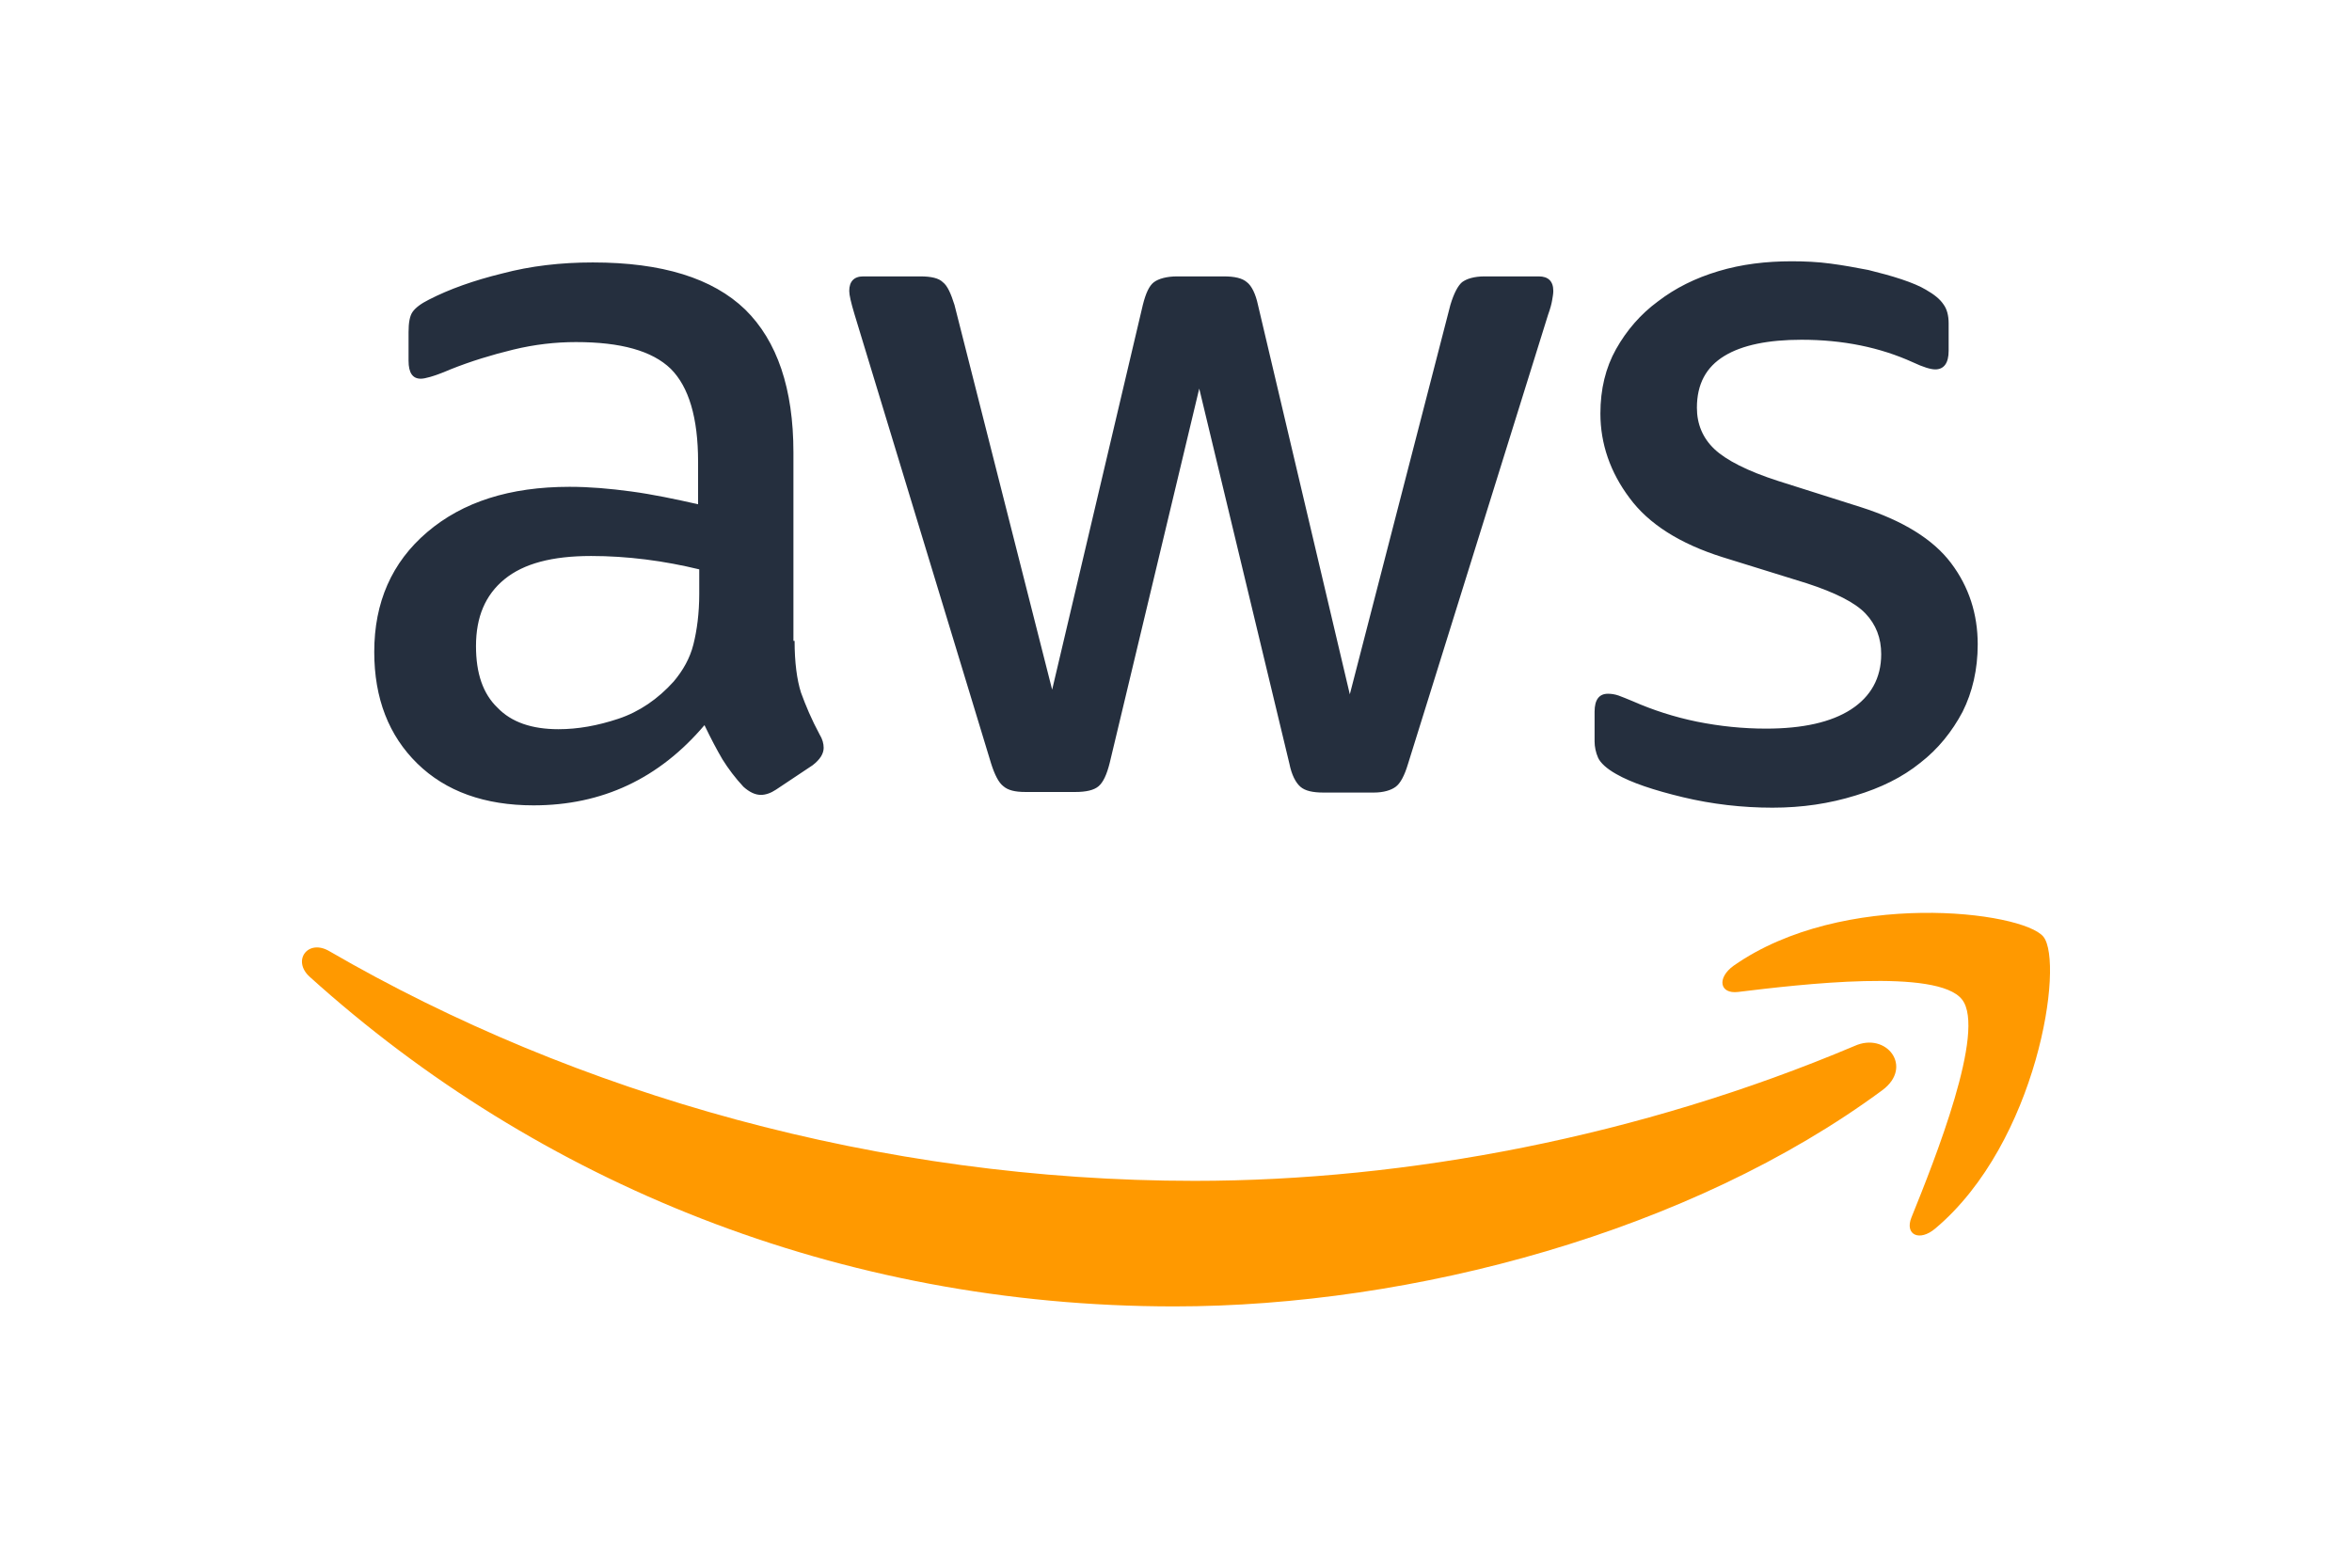
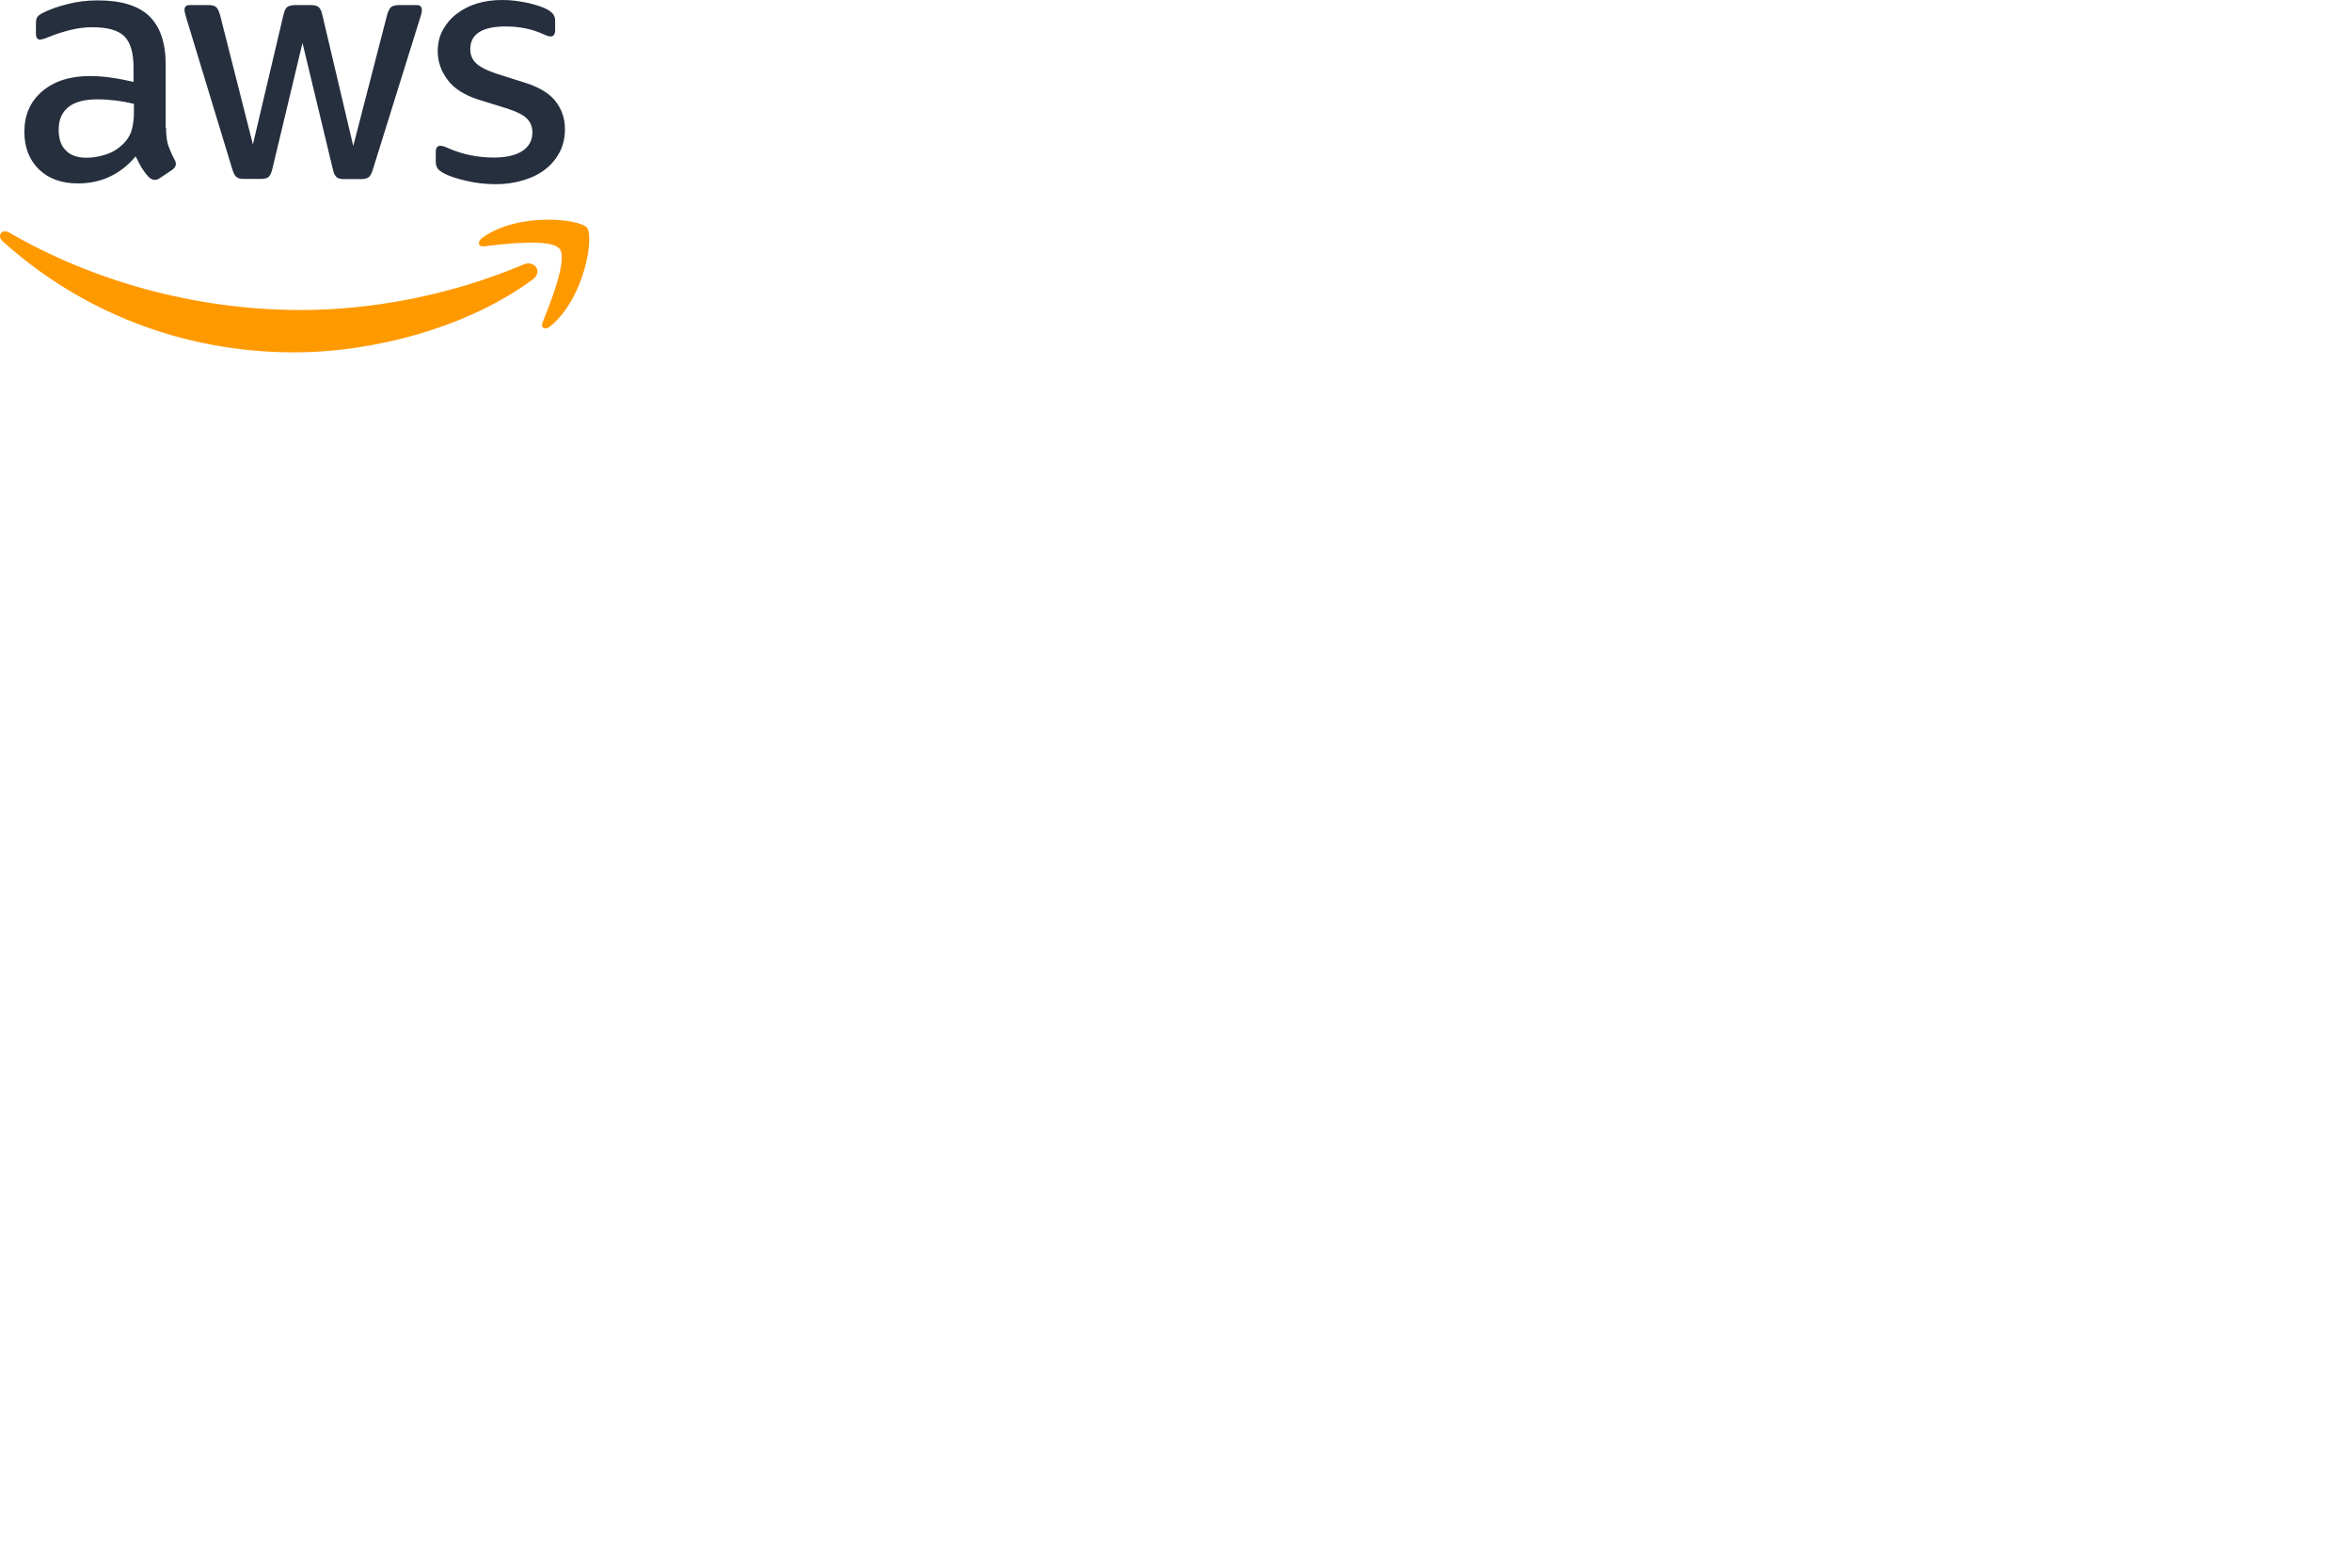
- <svg xmlns="http://www.w3.org/2000/svg" height="800" width="1200" xml:space="preserve" y="0" x="0" id="Layer_1" version="1.1" viewBox="-45.101 -44.95 390.872 269.7">
+ <svg xmlns="http://www.w3.org/2000/svg" height="800" width="1200" xml:space="preserve" y="0" x="0" id="Layer_1" version="1.1" viewbox="-45.101 -44.95 390.872 269.7">
  <style id="style1855" type="text/css">.st1{fill-rule:evenodd;clip-rule:evenodd;fill:#f90}</style>
  <g transform="translate(-1.668 -1.1)" id="g1865">
    <path id="path1857" d="M86.4 66.4c0 3.7.4 6.7 1.1 8.9.8 2.2 1.8 4.6 3.2 7.2.5.8.7 1.6.7 2.3 0 1-.6 2-1.9 3L83.2 92c-.9.6-1.8.9-2.6.9-1 0-2-.5-3-1.4-1.4-1.5-2.6-3.1-3.6-4.7-1-1.7-2-3.6-3.1-5.9-7.8 9.2-17.6 13.8-29.4 13.8-8.4 0-15.1-2.4-20-7.2-4.9-4.8-7.4-11.2-7.4-19.2 0-8.5 3-15.4 9.1-20.6 6.1-5.2 14.2-7.8 24.5-7.8 3.4 0 6.9.3 10.6.8 3.7.5 7.5 1.3 11.5 2.2v-7.3c0-7.6-1.6-12.9-4.7-16-3.2-3.1-8.6-4.6-16.3-4.6-3.5 0-7.1.4-10.8 1.3-3.7.9-7.3 2-10.8 3.4-1.6.7-2.8 1.1-3.5 1.3-.7.2-1.2.3-1.6.3-1.4 0-2.1-1-2.1-3.1v-4.9c0-1.6.2-2.8.7-3.5.5-.7 1.4-1.4 2.8-2.1 3.5-1.8 7.7-3.3 12.6-4.5C41 1.9 46.2 1.3 51.7 1.3c11.9 0 20.6 2.7 26.2 8.1 5.5 5.4 8.3 13.6 8.3 24.6v32.4zM45.8 81.6c3.3 0 6.7-.6 10.3-1.8 3.6-1.2 6.8-3.4 9.5-6.4 1.6-1.9 2.8-4 3.4-6.4.6-2.4 1-5.3 1-8.7v-4.2c-2.9-.7-6-1.3-9.2-1.7-3.2-.4-6.3-.6-9.4-.6-6.7 0-11.6 1.3-14.9 4-3.3 2.7-4.9 6.5-4.9 11.5 0 4.7 1.2 8.2 3.7 10.6 2.4 2.5 5.9 3.7 10.5 3.7zm80.3 10.8c-1.8 0-3-.3-3.8-1-.8-.6-1.5-2-2.1-3.9L96.7 10.2c-.6-2-.9-3.3-.9-4 0-1.6.8-2.5 2.4-2.5h9.8c1.9 0 3.2.3 3.9 1 .8.6 1.4 2 2 3.9l16.8 66.2 15.6-66.2c.5-2 1.1-3.3 1.9-3.9.8-.6 2.2-1 4-1h8c1.9 0 3.2.3 4 1 .8.6 1.5 2 1.9 3.9l15.8 67 17.3-67c.6-2 1.3-3.3 2-3.9.8-.6 2.1-1 3.9-1h9.3c1.6 0 2.5.8 2.5 2.5 0 .5-.1 1-.2 1.6-.1.6-.3 1.4-.7 2.5l-24.1 77.3c-.6 2-1.3 3.3-2.1 3.9-.8.6-2.1 1-3.8 1h-8.6c-1.9 0-3.2-.3-4-1-.8-.7-1.5-2-1.9-4L156 23l-15.4 64.4c-.5 2-1.1 3.3-1.9 4-.8.7-2.2 1-4 1zm128.5 2.7c-5.2 0-10.4-.6-15.4-1.8-5-1.2-8.9-2.5-11.5-4-1.6-.9-2.7-1.9-3.1-2.8-.4-.9-.6-1.9-.6-2.8v-5.1c0-2.1.8-3.1 2.3-3.1.6 0 1.2.1 1.8.3.6.2 1.5.6 2.5 1 3.4 1.5 7.1 2.7 11 3.5 4 .8 7.9 1.2 11.9 1.2 6.3 0 11.2-1.1 14.6-3.3 3.4-2.2 5.2-5.4 5.2-9.5 0-2.8-.9-5.1-2.7-7-1.8-1.9-5.2-3.6-10.1-5.2L246 52c-7.3-2.3-12.7-5.7-16-10.2-3.3-4.4-5-9.3-5-14.5 0-4.2.9-7.9 2.7-11.1 1.8-3.2 4.2-6 7.2-8.2 3-2.3 6.4-4 10.4-5.2 4-1.2 8.2-1.7 12.6-1.7 2.2 0 4.5.1 6.7.4 2.3.3 4.4.7 6.5 1.1 2 .5 3.9 1 5.7 1.6 1.8.6 3.2 1.2 4.2 1.8 1.4.8 2.4 1.6 3 2.5.6.8.9 1.9.9 3.3v4.7c0 2.1-.8 3.2-2.3 3.2-.8 0-2.1-.4-3.8-1.2-5.7-2.6-12.1-3.9-19.2-3.9-5.7 0-10.2.9-13.3 2.8-3.1 1.9-4.7 4.8-4.7 8.9 0 2.8 1 5.2 3 7.1 2 1.9 5.7 3.8 11 5.5l14.2 4.5c7.2 2.3 12.4 5.5 15.5 9.6 3.1 4.1 4.6 8.8 4.6 14 0 4.3-.9 8.2-2.6 11.6-1.8 3.4-4.2 6.4-7.3 8.8-3.1 2.5-6.8 4.3-11.1 5.6-4.5 1.4-9.2 2.1-14.3 2.1z" fill="#252f3e" />
    <g id="g1863">
      <path id="path1859" d="M273.5 143.7c-32.9 24.3-80.7 37.2-121.8 37.2-57.6 0-109.5-21.3-148.7-56.7-3.1-2.8-.3-6.6 3.4-4.4 42.4 24.6 94.7 39.5 148.8 39.5 36.5 0 76.6-7.6 113.5-23.2 5.5-2.5 10.2 3.6 4.8 7.6z" class="st1" />
      <path id="path1861" d="M287.2 128.1c-4.2-5.4-27.8-2.6-38.5-1.3-3.2.4-3.7-2.4-.8-4.5 18.8-13.2 49.7-9.4 53.3-5 3.6 4.5-1 35.4-18.6 50.2-2.7 2.3-5.3 1.1-4.1-1.9 4-9.9 12.9-32.2 8.7-37.5z" class="st1" />
    </g>
  </g>
</svg>
